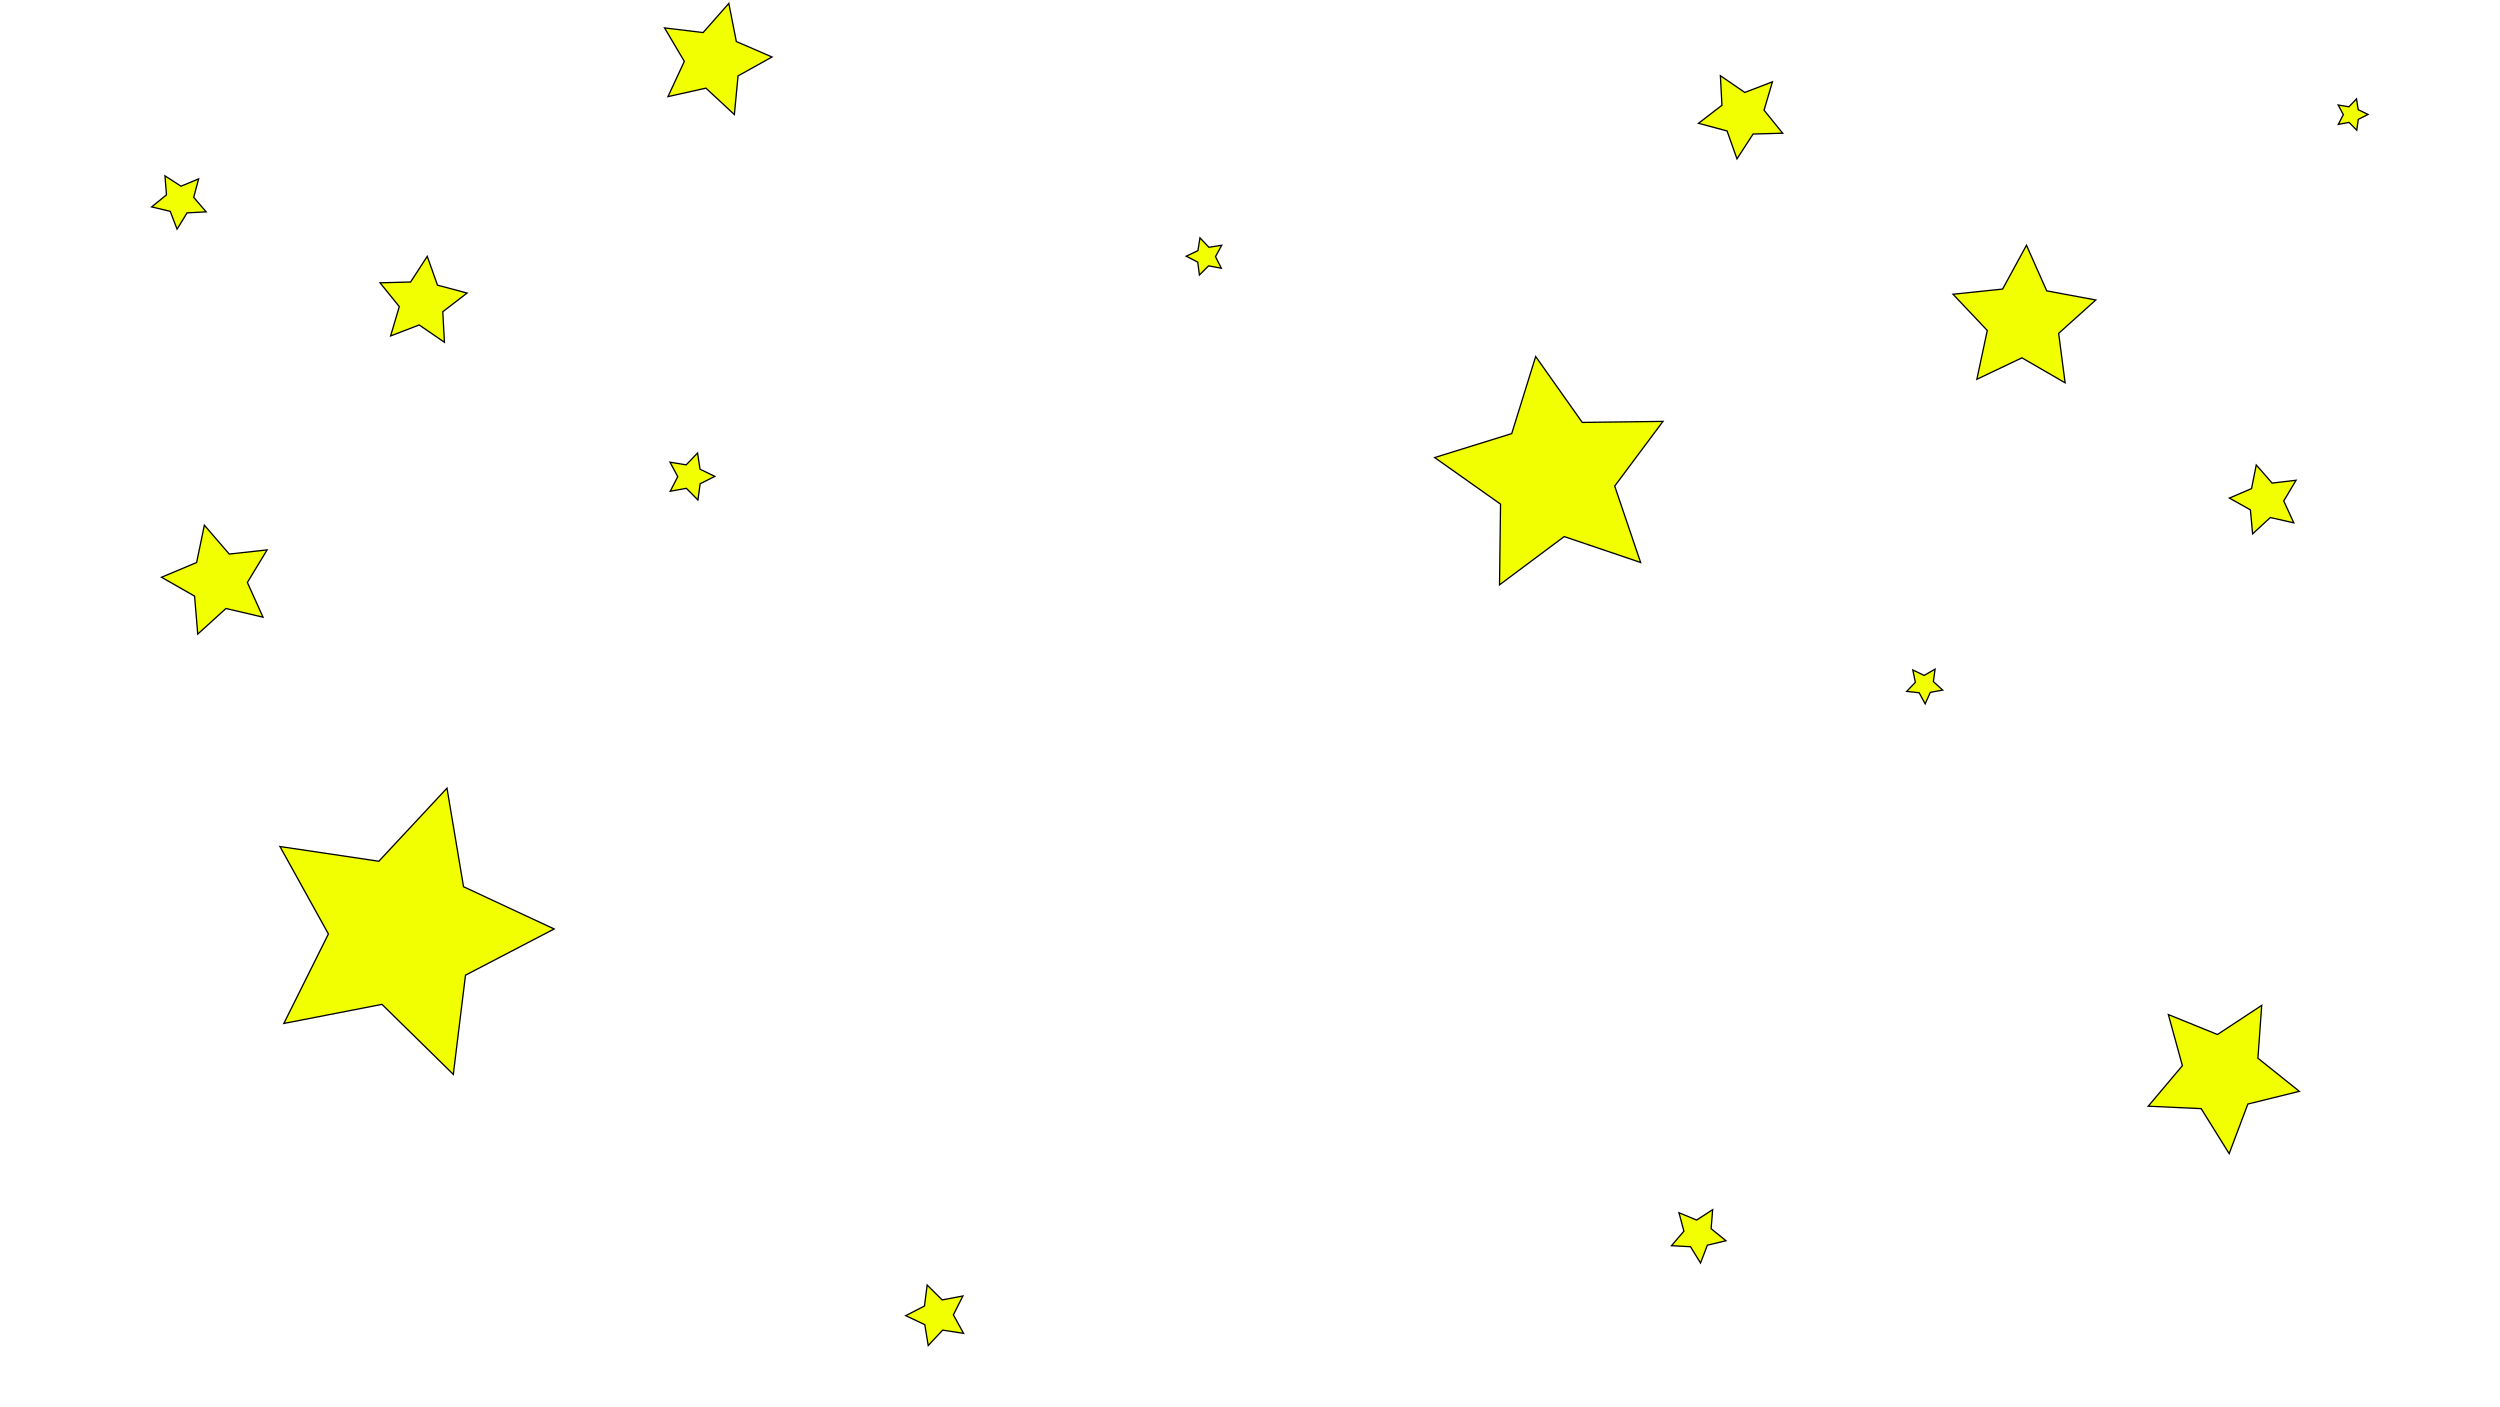
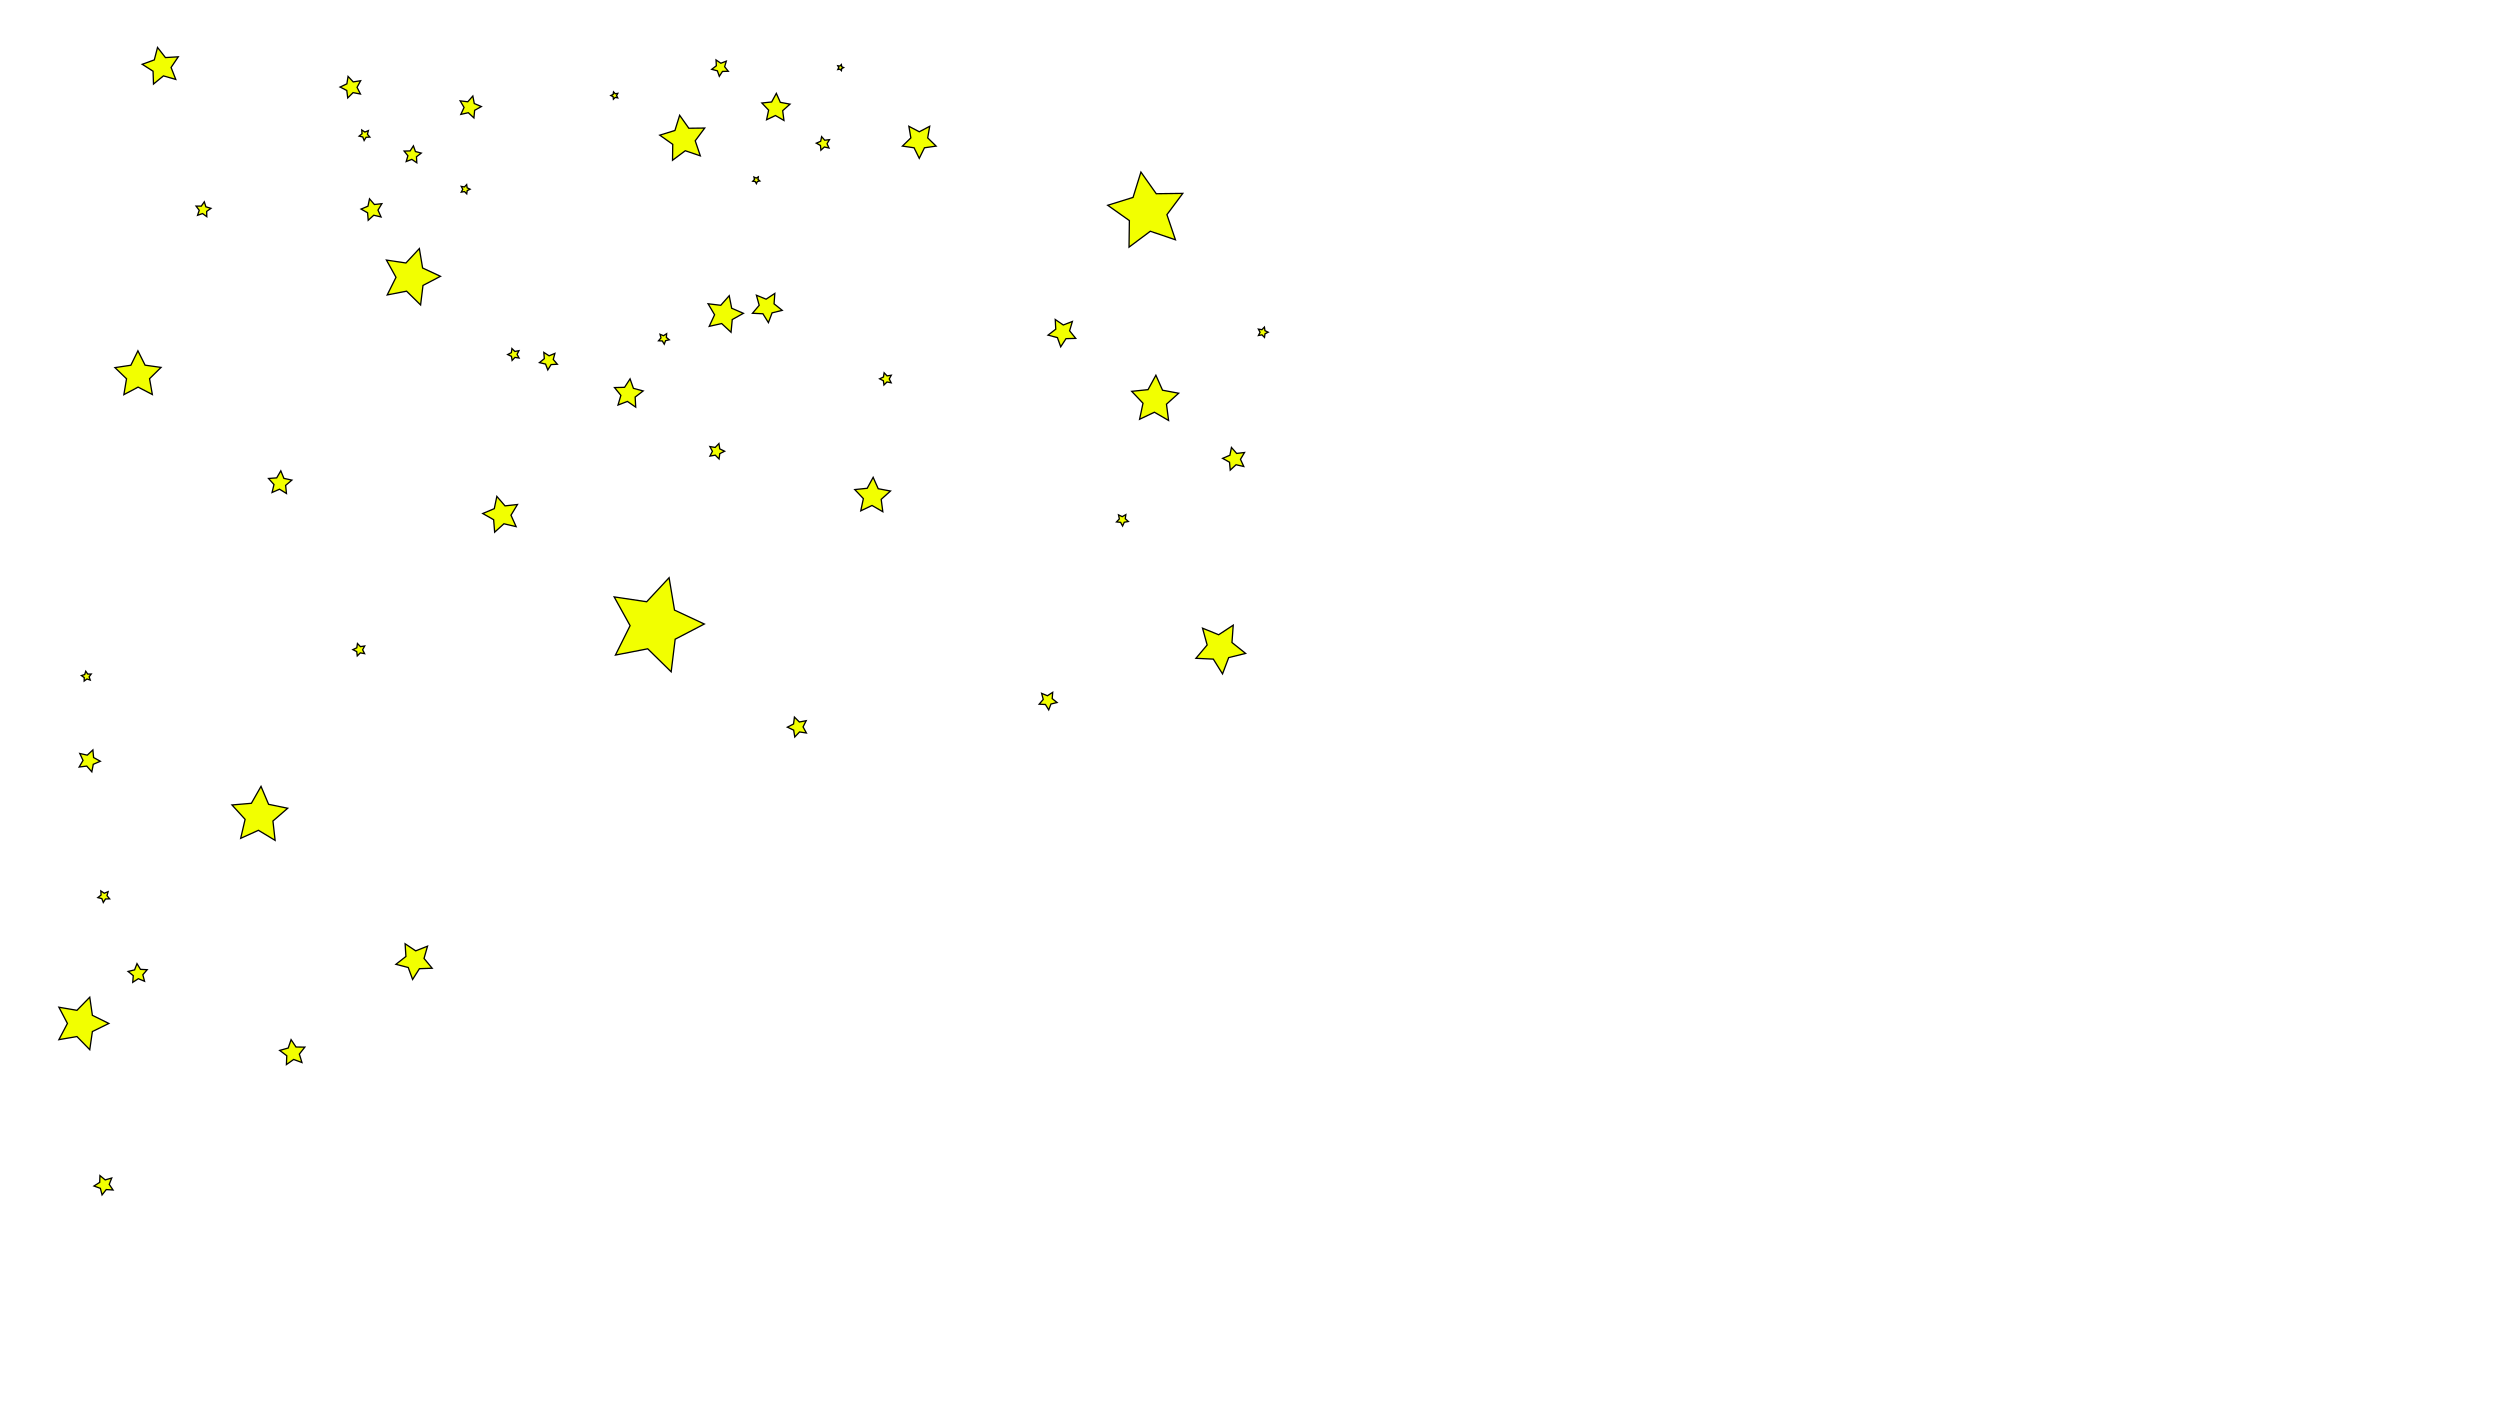
- <svg xmlns="http://www.w3.org/2000/svg" version="1.1" id="Layer_1" x="0px" y="0px" viewBox="0 0 1920 1080" style="enable-background:new 0 0 1920 1080;" xml:space="preserve">
+ <svg xmlns="http://www.w3.org/2000/svg" version="1.1" x="0px" y="0px" viewBox="0 0 1920 1080" style="enable-background:new 0 0 1920 1080;" xml:space="preserve">
  <style type="text/css">
	.st0{fill:#F2FF00;}
	.st1{fill:none;stroke:#000000;stroke-miterlimit:10;}
+ 	.st2{fill:#F2FF00;stroke:#000000;stroke-miterlimit:10;}
+ 	.st3{display:none;}
+ 	.st4{display:inline;fill:#F2FF00;stroke:#000000;stroke-miterlimit:10;}
</style>
-   <g id="XMLID_00000103983571028705733730000016534345163160456332_">
-     <g>
-       <polygon class="st0" points="1818.65,87.9 1811.14,91.68 1810,100 1804.09,94.03 1795.82,95.51 1799.68,88.05 1795.71,80.64     1804,82 1809.82,75.94 1811.09,84.24   " />
-       <polygon class="st0" points="1765.87,838.14 1726.35,847.91 1712,886 1690.5,851.44 1649.84,849.56 1676.07,818.43     1665.29,779.18 1703,794.5 1737,772.12 1734.08,812.72   " />
-       <polygon class="st0" points="1763.37,368.84 1753.91,384.74 1761.64,401.55 1743.6,397.46 1730,410 1728.31,391.58     1712.18,382.52 1729.18,375.23 1732.81,357.09 1745,371   " />
-       <polygon class="st0" points="1609.54,230.4 1581.05,256.01 1586,294 1552.84,274.82 1518.24,291.27 1526.23,253.8 1499.9,225.98     1538,222 1556.33,188.36 1571.88,223.37   " />
-       <polygon class="st0" points="1492,530 1482.49,531.73 1478.52,540.55 1473.93,532.04 1464.32,530.99 1471,524 1469.02,514.53     1477.74,518.72 1486.13,513.92 1484.84,523.5   " />
-       <polygon class="st0" points="1354.79,84.65 1369.1,102.31 1346.37,102.93 1334,122 1326.39,100.58 1304.43,94.7 1322.45,80.84     1321.25,58.14 1340,71 1361.22,62.84   " />
-       <polygon class="st0" points="1325.54,952.9 1311.27,956.31 1306,970 1298.34,957.49 1283.69,956.7 1293.23,945.55 1289.45,931.38     1303,937 1315.31,929.03 1314.15,943.65   " />
-       <polygon class="st0" points="1277.16,323.63 1240.09,373.3 1260,432 1201.3,412.09 1151.63,449.16 1152.42,387.19 1101.81,351.4     1161,333 1179.4,273.81 1215.19,324.42   " />
-       <polygon class="st0" points="938.27,188.37 933.5,197.11 938,206 928.21,204.17 921.15,211.19 919.87,201.32 911,196.77     920,192.5 921.58,182.67 928.43,189.9   " />
-       <polygon class="st0" points="732.2,1009.79 740,1024 723.98,1021.54 712.87,1033.35 710.25,1017.35 695.59,1010.43 710,1003     712.05,986.92 723.57,998.33 739.5,995.31   " />
-       <polygon class="st0" points="592.89,43.76 566.82,58.29 564,88 542.13,67.69 513,74.2 525.56,47.12 510.37,21.43 540,25     559.74,2.62 565.5,31.9   " />
-       <polygon class="st0" points="548.97,365.86 537.72,371.52 536,384 527.14,375.04 514.74,377.27 520.51,366.07 514.57,354.96     527,357 535.73,347.91 537.63,360.37   " />
-       <polygon class="st0" points="425.57,713.45 357.5,748.93 348.14,825.13 293.36,771.35 218,786 252.21,717.28 215,650.13     290.93,661.44 343.28,605.29 356,681   " />
-       <polygon class="st0" points="358.7,225.07 340.07,239.4 341.31,262.86 321.93,249.57 300,258 306.65,235.46 291.86,217.21     315.34,216.57 328.13,196.86 336,219   " />
-       <polygon class="st0" points="205.14,422.32 189.98,447.33 202,474 173.52,467.32 151.88,486.99 149.43,457.84 124.04,443.33     151,432 156.95,403.36 176.06,425.51   " />
-       <polygon class="st0" points="148.77,151.55 158.31,162.7 143.66,163.49 136,176 130.73,162.31 116.46,158.9 127.85,149.65     126.69,135.03 139,143 152.55,137.38   " />
+   <g id="stars_1">
+     <g id="XMLID_00000103983571028705733730000016534345163160456332_">
+       <g>
+         <polygon class="st0" points="518.35,100.19 521.97,88.53 529.02,98.5 541.23,98.34 533.93,108.13 537.85,119.69 526.29,115.77      516.5,123.08 516.66,110.87 506.69,103.81    " />
+         <polygon class="st0" points="583.56,139 581.68,139.34 580.9,141.08 580,139.4 578.1,139.2 579.42,137.82 579.03,135.95      580.75,136.78 582.4,135.83 582.15,137.72    " />
+         <polygon class="st0" points="556.52,51.26 559.34,54.74 554.87,54.86 552.43,58.62 550.93,54.4 546.6,53.24 550.15,50.51      549.92,46.04 553.61,48.57 557.79,46.97    " />
+         <polygon class="st0" points="474.47,71.7 473.53,73.42 474.41,75.17 472.49,74.81 471.09,76.19 470.84,74.25 469.1,73.35      470.87,72.51 471.18,70.57 472.53,72    " />
+         <polygon class="st0" points="606.71,79.98 601.1,85.02 602.08,92.51 595.54,88.73 588.73,91.97 590.3,84.59 585.11,79.11      592.62,78.32 596.23,71.69 599.29,78.59    " />
+         <polygon class="st0" points="637.02,107.25 635.16,110.38 636.68,113.69 633.12,112.89 630.44,115.36 630.11,111.73      626.93,109.95 630.28,108.51 631,104.94 633.4,107.68    " />
+         <polygon class="st0" points="647.91,51.91 646.43,52.65 646.21,54.29 645.04,53.11 643.41,53.4 644.17,51.93 643.39,50.47      645.02,50.74 646.17,49.55 646.42,51.18    " />
+         <polygon class="st0" points="600.75,238.35 592.96,240.28 590.14,247.78 585.9,240.97 577.89,240.6 583.06,234.47 580.93,226.74      588.36,229.76 595.06,225.35 594.49,233.35    " />
+         <polygon class="st0" points="514,260.96 511.19,261.63 510.15,264.33 508.64,261.87 505.75,261.71 507.63,259.51 506.89,256.72      509.56,257.83 511.98,256.26 511.76,259.14    " />
+         <polygon class="st0" points="397.11,272.17 398.64,274.97 395.49,274.49 393.3,276.81 392.78,273.66 389.89,272.3 392.73,270.83      393.14,267.66 395.41,269.91 398.54,269.32    " />
+         <polygon class="st0" points="369.66,81.85 364.52,84.72 363.97,90.57 359.66,86.57 353.92,87.85 356.4,82.52 353.4,77.46      359.24,78.16 363.13,73.75 364.26,79.52    " />
+         <polygon class="st0" points="361.01,145.31 358.79,146.43 358.45,148.88 356.71,147.12 354.26,147.56 355.4,145.35      354.23,143.16 356.68,143.57 358.4,141.77 358.77,144.23    " />
+         <polygon class="st0" points="338.27,212.21 324.86,219.2 323.02,234.21 312.23,223.62 297.38,226.51 304.12,212.97      296.79,199.74 311.75,201.97 322.06,190.9 324.57,205.82    " />
+         <polygon class="st0" points="323.52,117.57 319.85,120.4 320.1,125.02 316.28,122.4 311.96,124.06 313.27,119.62 310.36,116.03      314.98,115.9 317.5,112.02 319.05,116.38    " />
+         <polygon class="st0" points="293.27,156.43 290.28,161.36 292.65,166.62 287.04,165.3 282.78,169.17 282.3,163.43 277.29,160.57      282.6,158.34 283.78,152.7 287.54,157.06    " />
+         <polygon class="st0" points="282.17,103.09 284.05,105.29 281.16,105.44 279.65,107.91 278.61,105.21 275.8,104.54      278.04,102.72 277.82,99.84 280.24,101.41 282.91,100.3    " />
+       </g>
+       <g>
+         <polygon class="st1" points="279.65,107.91 278.61,105.21 275.8,104.54 278.04,102.72 277.82,99.84 280.24,101.41 282.91,100.3      282.17,103.09 284.05,105.29 281.16,105.44    " />
+         <polygon class="st1" points="311.96,124.06 313.27,119.62 310.36,116.03 314.98,115.9 317.5,112.02 319.05,116.38 323.52,117.57      319.85,120.4 320.1,125.02 316.28,122.4    " />
+         <polygon class="st1" points="292.65,166.62 287.04,165.3 282.78,169.17 282.3,163.43 277.29,160.57 282.6,158.34 283.78,152.7      287.54,157.06 293.27,156.43 290.28,161.36    " />
+         <polygon class="st1" points="363.97,90.57 359.66,86.57 353.92,87.85 356.4,82.52 353.4,77.46 359.24,78.16 363.13,73.75      364.26,79.52 369.66,81.85 364.52,84.72    " />
+         <polygon class="st1" points="358.45,148.88 356.71,147.12 354.26,147.56 355.4,145.35 354.23,143.16 356.68,143.57 358.4,141.77      358.77,144.23 361.01,145.31 358.79,146.43    " />
+         <polygon class="st1" points="297.38,226.51 304.12,212.97 296.79,199.74 311.75,201.97 322.06,190.9 324.57,205.82      338.27,212.21 324.86,219.2 323.02,234.21 312.23,223.62    " />
+         <polygon class="st1" points="474.41,75.17 472.49,74.81 471.09,76.19 470.84,74.25 469.1,73.35 470.87,72.51 471.18,70.57      472.53,72 474.47,71.7 473.53,73.42    " />
+         <polygon class="st1" points="552.43,58.62 550.93,54.4 546.6,53.24 550.15,50.51 549.92,46.04 553.61,48.57 557.79,46.97      556.52,51.26 559.34,54.74 554.87,54.86    " />
+         <polygon class="st1" points="537.85,119.69 526.29,115.77 516.5,123.08 516.66,110.87 506.69,103.81 518.35,100.19 521.97,88.53      529.02,98.5 541.23,98.34 533.93,108.13    " />
+         <polygon class="st1" points="602.08,92.51 595.54,88.73 588.73,91.97 590.3,84.59 585.11,79.11 592.62,78.32 596.23,71.69      599.29,78.59 606.71,79.98 601.1,85.02    " />
+         <polygon class="st1" points="646.21,54.29 645.04,53.11 643.41,53.4 644.17,51.93 643.39,50.47 645.02,50.74 646.17,49.55      646.42,51.18 647.91,51.91 646.43,52.65    " />
+         <polygon class="st1" points="630.44,115.36 630.11,111.73 626.93,109.95 630.28,108.51 631,104.94 633.4,107.68 637.02,107.25      635.16,110.38 636.68,113.69 633.12,112.89    " />
+         <polygon class="st1" points="583.56,139 581.68,139.34 580.9,141.08 580,139.4 578.1,139.2 579.42,137.82 579.03,135.95      580.75,136.78 582.4,135.83 582.15,137.72    " />
+         <polygon class="st1" points="590.14,247.78 585.9,240.97 577.89,240.6 583.06,234.47 580.93,226.74 588.36,229.76 595.06,225.35      594.49,233.35 600.75,238.35 592.96,240.28    " />
+         <polygon class="st1" points="398.64,274.97 395.49,274.49 393.3,276.81 392.78,273.66 389.89,272.3 392.73,270.83 393.14,267.66      395.41,269.91 398.54,269.32 397.11,272.17    " />
+         <polygon class="st1" points="510.15,264.33 508.64,261.87 505.75,261.71 507.63,259.51 506.89,256.72 509.56,257.83      511.98,256.26 511.76,259.14 514,260.96 511.19,261.63    " />
+       </g>
    </g>
-     <g>
-       <polygon class="st1" points="136,176 130.73,162.31 116.46,158.9 127.85,149.65 126.69,135.03 139,143 152.55,137.38     148.77,151.55 158.31,162.7 143.66,163.49   " />
-       <polygon class="st1" points="300,258 306.65,235.46 291.86,217.21 315.34,216.57 328.13,196.86 336,219 358.7,225.07     340.07,239.4 341.31,262.86 321.93,249.57   " />
-       <polygon class="st1" points="202,474 173.52,467.32 151.88,486.99 149.43,457.84 124.04,443.33 151,432 156.95,403.36     176.06,425.51 205.14,422.32 189.98,447.33   " />
-       <polygon class="st1" points="564,88 542.13,67.69 513,74.2 525.56,47.12 510.37,21.43 540,25 559.74,2.62 565.5,31.9     592.89,43.76 566.82,58.29   " />
-       <polygon class="st1" points="536,384 527.14,375.04 514.74,377.27 520.51,366.07 514.57,354.96 527,357 535.73,347.91     537.63,360.37 548.97,365.86 537.72,371.52   " />
-       <polygon class="st1" points="218,786 252.21,717.28 215,650.13 290.93,661.44 343.28,605.29 356,681 425.57,713.45 357.5,748.93     348.14,825.13 293.36,771.35   " />
-       <polygon class="st1" points="938,206 928.21,204.17 921.15,211.19 919.87,201.32 911,196.77 920,192.5 921.58,182.67     928.43,189.9 938.27,188.37 933.5,197.11   " />
-       <polygon class="st1" points="1334,122 1326.39,100.58 1304.43,94.7 1322.45,80.84 1321.25,58.14 1340,71 1361.22,62.84     1354.79,84.65 1369.1,102.31 1346.37,102.93   " />
-       <polygon class="st1" points="1260,432 1201.3,412.09 1151.63,449.16 1152.42,387.19 1101.81,351.4 1161,333 1179.4,273.81     1215.19,324.42 1277.16,323.63 1240.09,373.3   " />
-       <polygon class="st1" points="1586,294 1552.84,274.82 1518.24,291.27 1526.23,253.8 1499.9,225.98 1538,222 1556.33,188.36     1571.88,223.37 1609.54,230.4 1581.05,256.01   " />
-       <polygon class="st1" points="1810,100 1804.09,94.03 1795.82,95.51 1799.68,88.05 1795.71,80.64 1804,82 1809.82,75.94     1811.09,84.24 1818.65,87.9 1811.14,91.68   " />
-       <polygon class="st1" points="1730,410 1728.31,391.58 1712.18,382.52 1729.18,375.23 1732.81,357.09 1745,371 1763.37,368.84     1753.91,384.74 1761.64,401.55 1743.6,397.46   " />
-       <polygon class="st1" points="1492,530 1482.49,531.73 1478.52,540.55 1473.93,532.04 1464.32,530.99 1471,524 1469.02,514.53     1477.74,518.72 1486.13,513.92 1484.84,523.5   " />
-       <polygon class="st1" points="1712,886 1690.5,851.44 1649.84,849.56 1676.07,818.43 1665.29,779.18 1703,794.5 1737,772.12     1734.08,812.72 1765.87,838.14 1726.35,847.91   " />
-       <polygon class="st1" points="740,1024 723.98,1021.54 712.87,1033.35 710.25,1017.35 695.59,1010.43 710,1003 712.05,986.92     723.57,998.33 739.5,995.31 732.2,1009.79   " />
-       <polygon class="st1" points="1306,970 1298.34,957.49 1283.69,956.7 1293.23,945.55 1289.45,931.38 1303,937 1315.31,929.03     1314.15,943.65 1325.54,952.9 1311.27,956.31   " />
+     <g id="XMLID_00000100347981146177057550000018139557356027864980_">
+       <g>
+         <polygon class="st0" points="973.97,255.14 971.5,256.39 971.13,259.12 969.19,257.16 966.47,257.65 967.73,255.19      966.43,252.76 969.15,253.2 971.07,251.21 971.48,253.94    " />
+         <polygon class="st0" points="956.62,501.82 943.63,505.04 938.9,517.56 931.83,506.2 918.47,505.58 927.09,495.34 923.55,482.44      935.94,487.48 947.12,480.12 946.16,493.47    " />
+         <polygon class="st0" points="955.8,347.52 952.68,352.75 955.23,358.27 949.29,356.92 944.82,361.05 944.27,354.99      938.97,352.02 944.56,349.62 945.75,343.65 949.75,348.23    " />
+         <polygon class="st0" points="908.38,148.52 896.19,164.85 902.74,184.16 883.43,177.61 867.1,189.8 867.36,169.42 850.72,157.65      870.18,151.6 876.23,132.14 888,148.78    " />
+         <polygon class="st0" points="905.21,302 895.85,310.42 897.47,322.91 886.57,316.6 875.19,322.01 877.82,309.69 869.16,300.54      881.69,299.24 887.72,288.18 892.83,299.68    " />
+         <polygon class="st0" points="866.57,400.51 863.44,401.08 862.14,403.98 860.63,401.18 857.47,400.83 859.66,398.53      859.01,395.42 861.88,396.8 864.64,395.22 864.21,398.37    " />
+         <polygon class="st0" points="821.45,254.08 826.16,259.88 818.69,260.09 814.62,266.36 812.11,259.31 804.89,257.38      810.82,252.82 810.43,245.36 816.59,249.59 823.57,246.9    " />
+         <polygon class="st0" points="811.84,539.55 807.15,540.68 805.41,545.18 802.89,541.06 798.08,540.81 801.21,537.14      799.97,532.48 804.42,534.33 808.47,531.71 808.09,536.52    " />
+         <polygon class="st0" points="684.5,288.18 682.93,291.05 684.41,293.98 681.19,293.37 678.87,295.68 678.45,292.43      675.54,290.94 678.49,289.54 679.01,286.3 681.26,288.68    " />
+         <polygon class="st0" points="616.75,558.26 619.31,562.94 614.04,562.13 610.39,566.01 609.53,560.75 604.71,558.47      609.44,556.03 610.12,550.74 613.91,554.49 619.14,553.5    " />
+         <polygon class="st0" points="570.94,240.63 562.37,245.41 561.44,255.18 554.25,248.5 544.67,250.64 548.8,241.74 543.8,233.29      553.55,234.46 560.04,227.1 561.93,236.73    " />
+         <polygon class="st0" points="556.5,346.53 552.8,348.4 552.23,352.5 549.32,349.56 545.24,350.29 547.14,346.61 545.19,342.95      549.27,343.62 552.14,340.64 552.77,344.73    " />
+         <polygon class="st0" points="540.91,479.24 518.53,490.91 515.46,515.96 497.44,498.28 472.66,503.09 483.91,480.5      471.68,458.42 496.64,462.14 513.86,443.68 518.04,468.57    " />
+         <polygon class="st0" points="493.94,300.25 487.81,304.95 488.22,312.67 481.85,308.3 474.63,311.07 476.82,303.66      471.96,297.66 479.68,297.45 483.89,290.97 486.47,298.25    " />
+         <polygon class="st0" points="424.91,276.07 428.05,279.74 423.23,279.99 420.71,284.11 418.98,279.61 414.29,278.49      418.03,275.45 417.65,270.64 421.7,273.26 426.15,271.41    " />
+         <polygon class="st0" points="397.41,387.46 392.43,395.68 396.38,404.45 387.02,402.26 379.9,408.72 379.1,399.14 370.75,394.37      379.61,390.64 381.57,381.23 387.85,388.51    " />
+       </g>
+       <g>
+         <polygon class="st1" points="420.71,284.11 418.98,279.61 414.29,278.49 418.03,275.45 417.65,270.64 421.7,273.26      426.15,271.41 424.91,276.07 428.05,279.74 423.23,279.99    " />
+         <polygon class="st1" points="474.63,311.07 476.82,303.66 471.96,297.66 479.68,297.45 483.89,290.97 486.47,298.25      493.94,300.25 487.81,304.95 488.22,312.67 481.85,308.3    " />
+         <polygon class="st1" points="396.38,404.45 387.02,402.26 379.9,408.72 379.1,399.14 370.75,394.37 379.61,390.64 381.57,381.23      387.85,388.51 397.41,387.46 392.43,395.68    " />
+         <polygon class="st1" points="561.44,255.18 554.25,248.5 544.67,250.64 548.8,241.74 543.8,233.29 553.55,234.46 560.04,227.1      561.93,236.73 570.94,240.63 562.37,245.41    " />
+         <polygon class="st1" points="552.23,352.5 549.32,349.56 545.24,350.29 547.14,346.61 545.19,342.95 549.27,343.62      552.14,340.64 552.77,344.73 556.5,346.53 552.8,348.4    " />
+         <polygon class="st1" points="472.66,503.09 483.91,480.5 471.68,458.42 496.64,462.14 513.86,443.68 518.04,468.57      540.91,479.24 518.53,490.91 515.46,515.96 497.44,498.28    " />
+         <polygon class="st1" points="684.41,293.98 681.19,293.37 678.87,295.68 678.45,292.43 675.54,290.94 678.49,289.54      679.01,286.3 681.26,288.68 684.5,288.18 682.93,291.05    " />
+         <polygon class="st1" points="814.62,266.36 812.11,259.31 804.89,257.38 810.82,252.82 810.43,245.36 816.59,249.59      823.57,246.9 821.45,254.08 826.16,259.88 818.69,260.09    " />
+         <polygon class="st1" points="902.74,184.16 883.43,177.61 867.1,189.8 867.36,169.42 850.72,157.65 870.18,151.6 876.23,132.14      888,148.78 908.38,148.52 896.19,164.85    " />
+         <polygon class="st1" points="897.47,322.91 886.57,316.6 875.19,322.01 877.82,309.69 869.16,300.54 881.69,299.24      887.72,288.18 892.83,299.68 905.21,302 895.85,310.42    " />
+         <polygon class="st1" points="971.13,259.12 969.19,257.16 966.47,257.65 967.73,255.19 966.43,252.76 969.15,253.2      971.07,251.21 971.48,253.94 973.97,255.14 971.5,256.39    " />
+         <polygon class="st1" points="944.82,361.05 944.27,354.99 938.97,352.02 944.56,349.62 945.75,343.65 949.75,348.23      955.8,347.52 952.68,352.75 955.23,358.27 949.29,356.92    " />
+         <polygon class="st1" points="866.57,400.51 863.44,401.08 862.14,403.98 860.63,401.18 857.47,400.83 859.66,398.53      859.01,395.42 861.88,396.8 864.64,395.22 864.21,398.37    " />
+         <polygon class="st1" points="938.9,517.56 931.83,506.2 918.47,505.58 927.09,495.34 923.55,482.44 935.94,487.48 947.12,480.12      946.16,493.47 956.62,501.82 943.63,505.04    " />
+         <polygon class="st1" points="619.31,562.94 614.04,562.13 610.39,566.01 609.53,560.75 604.71,558.47 609.44,556.03      610.12,550.74 613.91,554.49 619.14,553.5 616.75,558.26    " />
+         <polygon class="st1" points="805.41,545.18 802.89,541.06 798.08,540.81 801.21,537.14 799.97,532.48 804.42,534.33      808.47,531.71 808.09,536.52 811.84,539.55 807.15,540.68    " />
+       </g>
    </g>
+     <polygon class="st2" points="70.52,592.76 66.62,588.36 60.79,589.07 63.77,584 61.28,578.68 67.03,579.95 71.33,575.94    71.89,581.79 77.03,584.64 71.64,586.99  " />
+     <polygon class="st2" points="69.31,522.31 66.79,521.45 64.65,523.05 64.68,520.38 62.51,518.84 65.05,518.05 65.84,515.51    67.38,517.68 70.05,517.65 68.45,519.79  " />
+     <polygon class="st2" points="211.28,645.4 198.47,637.67 184.84,643.84 188.24,629.26 178.16,618.21 193.06,616.93 200.46,603.93    206.28,617.71 220.94,620.73 209.62,630.53  " />
+     <polygon class="st2" points="83.58,786 70.95,792.23 68.93,806.16 59.1,796.08 45.23,798.46 51.78,786 45.23,773.54 59.1,775.92    68.93,765.84 70.95,779.77  " />
+     <polygon class="st2" points="111.01,753.61 106.26,751.64 101.94,754.43 102.35,749.31 98.36,746.06 103.36,744.87 105.21,740.07    107.89,744.46 113.03,744.73 109.69,748.64  " />
+     <polygon class="st2" points="84.19,690.31 81.01,690.43 79.32,693.12 78.22,690.14 75.14,689.36 77.63,687.39 77.43,684.23    80.07,685.99 83.01,684.81 82.16,687.87  " />
+     <polygon class="st2" points="231.9,816.03 225.53,813.67 219.97,817.59 220.24,810.79 214.8,806.72 221.35,804.88 223.55,798.44    227.32,804.1 234.11,804.2 229.9,809.54  " />
+     <polygon class="st2" points="86.81,913.91 81.6,913.59 78.39,917.7 77.08,912.65 72.17,910.86 76.57,908.06 76.76,902.84    80.79,906.16 85.8,904.72 83.89,909.58  " />
+     <polygon class="st2" points="331.89,743.6 322.12,743.96 316.88,752.22 313.52,743.04 304.05,740.6 311.74,734.57 311.13,724.81    319.25,730.26 328.34,726.66 325.66,736.07  " />
+     <polygon class="st2" points="276.81,72.2 271.15,71.14 267.06,75.21 266.32,69.49 261.19,66.86 266.39,64.39 267.31,58.7    271.27,62.89 276.97,62 274.21,67.06  " />
+     <polygon class="st2" points="678,393 669.71,388.21 661.06,392.32 663.06,382.95 656.47,375.99 666,375 670.58,366.59    674.47,375.34 683.88,377.1 676.76,383.5  " />
+     <polygon class="st2" points="714,97 712.47,105.9 718.93,112.21 709.99,113.5 705.99,121.6 702,113.5 693.06,112.2 699.53,105.9    698.01,96.99 706,101.2  " />
+     <polygon class="st2" points="117,303 106.04,297.3 95.13,303.1 97.17,290.91 88.28,282.33 100.5,280.5 105.92,269.4 111.43,280.45    123.67,282.17 114.86,290.83  " />
+     <polygon class="st2" points="220,379 214.67,375.71 208.94,378.23 210.42,372.14 206.25,367.47 212.5,367 215.66,361.59    218.03,367.39 224.15,368.72 219.37,372.77  " />
+     <polygon class="st2" points="162,160 158.72,162.36 158.81,166.4 155.55,164.01 151.73,165.34 153,161.5 150.56,158.28    154.6,158.3 156.9,154.98 158.13,158.83  " />
+     <polygon class="st2" points="135,61 125.51,58.28 117.89,64.55 117.55,54.69 109.22,49.38 118.5,46 120.98,36.44 127.06,44.22    136.91,43.63 131.39,51.81  " />
+     <polygon class="st2" points="280,502 276.74,501.39 274.38,503.73 273.96,500.44 271,498.92 274,497.5 274.53,494.22    276.81,496.63 280.09,496.12 278.5,499.04  " />
+   </g>
+   <g id="Layer_3" class="st3">
+     <polygon class="st4" points="203.12,133.37 197.16,132.86 193.37,137.71 191.99,131.62 186.42,129.35 191.53,126.09 191.87,119.84    196.4,123.93 202.19,122.33 199.88,128.11  " />
+     <polygon class="st4" points="317.73,80.57 319.61,69.39 311.88,61.43 322.62,59.85 327.46,49.69 332.22,59.9 342.95,61.58    335.15,69.47 336.94,80.66 327.36,75.34  " />
+     <polygon class="st4" points="62.24,244.41 59.7,241.28 55.79,241.69 57.85,238.19 56.27,234.43 60.09,235.4 63.02,232.67    63.31,236.77 66.71,238.84 63.07,240.4  " />
+     <polygon class="st4" points="130.52,120.26 128.56,120.47 127.61,122.27 126.82,120.39 124.89,120 126.36,118.63 126.11,116.59    127.81,117.63 129.59,116.75 129.17,118.76  " />
+     <polygon class="st4" points="185.34,251.47 172.32,248.32 162.47,257.76 161.31,243.83 149.69,236.93 161.99,231.48 164.66,217.78    173.42,228.33 186.7,226.76 179.81,238.74  " />
+     <polygon class="st4" points="324.64,200.58 324.28,195.83 320.34,193.44 324.55,191.62 325.5,186.97 328.45,190.59 332.98,190.1    330.6,194.16 332.45,198.51 328.02,197.4  " />
+     <polygon class="st4" points="268.66,311.53 266.67,305.78 261.01,304.24 265.62,300.48 265.28,294.37 270.12,297.8 275.56,295.57    273.95,301.45 277.66,306.17 271.81,306.38  " />
+     <polygon class="st4" points="125.04,387.58 124.33,382.17 119.67,379.72 124.36,377.35 125.15,371.95 128.76,375.89 133.91,375.01    131.45,379.82 133.84,384.66 128.71,383.7  " />
+     <polygon class="st4" points="211.38,434.03 212.65,429.2 209.56,425.37 214.35,425.14 216.88,420.88 218.57,425.57 223.21,426.78    219.47,429.9 219.82,434.9 215.82,432.15  " />
+     <polygon class="st4" points="66.16,469.9 62.67,470.57 61.21,473.96 59.52,470.68 55.99,470.28 58.45,467.59 57.72,463.95    60.92,465.56 64.01,463.72 63.53,467.4  " />
+     <polygon class="st4" points="116.08,542.81 114.48,538.34 110.05,537.18 113.62,534.21 113.3,529.44 117.1,532.08 121.33,530.28    120.12,534.89 123.05,538.54 118.49,538.76  " />
+     <polygon class="st4" points="179.36,515.88 171.92,517.3 168.82,524.52 165.23,517.55 157.71,516.7 162.93,510.97 161.39,503.22    168.21,506.65 174.77,502.72 173.76,510.57  " />
+     <polygon class="st4" points="480.46,229.55 478.46,219.39 469.32,215.35 477.94,210.22 478.79,199.87 486.12,206.87 495.78,204.51    491.69,213.97 496.81,222.85 486.95,221.71  " />
+     <polygon class="st4" points="498.41,170.64 495.9,171 494.77,173.37 493.66,170.98 491.16,170.58 492.98,168.74 492.58,166.13    494.81,167.38 497.06,166.16 496.61,168.77  " />
+     <polygon class="st4" points="407.9,314.15 393.89,301.8 376.22,306.88 383.12,289.12 373.04,273.11 391.31,274.48 402.75,259.51    407.15,278.12 424.3,284.87 408.74,295  " />
+     <polygon class="st4" points="358.47,397.17 356.97,396.83 355.85,397.93 355.7,396.33 354.36,395.55 355.77,394.91 356.06,393.34    357.08,394.54 358.6,394.34 357.82,395.72  " />
+     <polygon class="st4" points="306.67,471.45 298.97,469.13 292.78,474.46 292.5,466.08 285.75,461.57 293.28,458.7 295.29,450.59    300.22,457.19 308.22,456.69 303.74,463.64  " />
+     <polygon class="st4" points="453.52,97.25 449.44,98.02 447.74,101.98 445.77,98.16 441.65,97.69 444.52,94.55 443.67,90.31    447.41,92.19 451,90.03 450.45,94.33  " />
+     <polygon class="st4" points="514.73,119.81 513.59,119.8 512.93,120.78 512.59,119.65 511.49,119.3 512.42,118.6 512.4,117.41    513.32,118.12 514.4,117.72 514.04,118.86  " />
+     <polygon class="st4" points="202.79,658.45 194.33,659.94 190.71,668.07 186.74,660.12 178.23,659.03 184.23,652.62 182.59,643.81    190.27,647.81 197.77,643.45 196.51,652.33  " />
+     <polygon class="st4" points="770.06,84.25 767.55,85.55 767.14,88.45 765.19,86.35 762.43,86.84 763.73,84.25 762.43,81.66    765.19,82.15 767.14,80.05 767.55,82.95  " />
+     <polygon class="st4" points="659.49,136.13 652.2,132.43 645.17,136.62 646.27,128.22 640.29,122.51 648.26,121.02 651.61,113.3    655.42,120.78 663.47,121.72 657.86,127.83  " />
+     <polygon class="st4" points="569.79,63.56 566.83,65.79 566.91,69.59 563.97,67.34 560.53,68.59 561.68,64.98 559.48,61.94    563.11,61.96 565.19,58.83 566.3,62.46  " />
+     <polygon class="st4" points="616.63,242.92 603.4,236.26 590.66,243.89 592.62,228.67 581.75,218.35 596.19,215.6 602.22,201.59    609.18,215.11 623.77,216.78 613.63,227.88  " />
+     <polygon class="st4" points="482.52,424.67 479.37,427.6 479.88,431.98 476.24,429.74 472.42,431.6 473.33,427.29 470.46,424.07    474.66,423.64 476.7,419.78 478.38,423.83  " />
+     <polygon class="st4" points="316.25,578.21 315.12,573.53 310.8,571.85 314.7,569.29 314.9,564.47 318.44,567.56 322.88,566.25    321.16,570.73 323.72,574.75 319.12,574.43  " />
+     <polygon class="st4" points="457.65,601.61 449.82,601.57 445.35,608.3 442.96,600.49 435.47,598.12 441.83,593.34 441.67,585.14    447.98,589.99 455.38,587.3 452.92,595.08  " />
+     <polygon class="st4" points="95.03,796.77 89.55,794.82 84.91,798.44 84.99,792.39 80.26,788.89 85.79,787.1 87.5,781.31    90.85,786.26 96.63,786.18 93.17,791.03  " />
+   </g>
+   <g id="stars_2" class="st3">
+     <polygon class="st4" points="217,127 209.28,126.37 204.38,132.36 202.6,124.83 195.38,122.02 202,118 202.44,110.27    208.31,115.32 215.8,113.34 212.81,120.49  " />
+     <polygon class="st4" points="341,83 345.28,58.67 327.67,41.35 352.13,37.9 363.16,15.8 374,38 398.43,41.66 380.67,58.83    384.73,83.19 362.92,71.6  " />
+     <polygon class="st4" points="51,261 43.92,252.65 33.02,253.75 38.77,244.43 34.36,234.41 45,237 53.17,229.7 53.99,240.63    63.45,246.14 53.32,250.3  " />
+     <polygon class="st4" points="135,113 129.35,113.56 126.62,118.54 124.34,113.34 118.76,112.28 123,108.5 122.29,102.87    127.19,105.73 132.33,103.32 131.12,108.86  " />
+     <polygon class="st4" points="199,263 180.61,258.75 166.68,271.49 165.04,252.68 148.62,243.37 166,236 169.78,217.51    182.16,231.76 200.92,229.64 191.19,245.82  " />
+     <polygon class="st4" points="359,205 358.44,197.87 352.25,194.29 358.86,191.55 360.36,184.56 365,190 372.11,189.26    368.37,195.36 371.27,201.89 364.32,200.22  " />
+     <polygon class="st4" points="293,335 288.9,323.69 277.26,320.66 286.75,313.27 286.04,301.26 296,308 307.2,303.61 303.87,315.17    311.5,324.46 299.48,324.87  " />
+     <polygon class="st4" points="123,417 121.86,408.68 114.35,404.9 121.91,401.24 123.18,392.94 129,399 137.29,397.64    133.32,405.05 137.18,412.51 128.91,411.03  " />
+     <polygon class="st4" points="215,479 219.24,463.58 208.94,451.35 224.91,450.61 233.36,437.03 239,452 254.52,455.84    242.03,465.83 243.17,481.78 229.82,472.98  " />
+     <polygon class="st4" points="55,507 50.24,507.87 48.26,512.28 45.97,508.02 41.16,507.5 44.5,504 43.51,499.27 47.87,501.36    52.07,498.96 51.42,503.75  " />
+     <polygon class="st4" points="113,591 110.66,584.75 104.18,583.14 109.4,578.98 108.93,572.32 114.5,576 120.69,573.5    118.91,579.93 123.2,585.04 116.53,585.34  " />
+     <polygon class="st4" points="189,559 179.49,560.73 175.52,569.55 170.93,561.04 161.32,559.99 168,553 166.02,543.53    174.74,547.72 183.13,542.92 181.84,552.5  " />
+     <polygon class="st4" points="543,241 539.81,225.54 525.27,219.4 538.99,211.59 540.34,195.87 552,206.5 567.37,202.92    560.86,217.3 569.02,230.81 553.33,229.07  " />
+     <polygon class="st4" points="567,169 562.84,169.57 560.95,173.32 559.12,169.54 554.97,168.91 558,166 557.32,161.86    561.02,163.84 564.76,161.91 564.01,166.05  " />
+     <polygon class="st4" points="459,333 441.26,318.06 418.89,324.2 427.62,302.71 414.86,283.34 438,285 452.48,266.88 458.05,289.4    479.76,297.57 460.07,309.83  " />
+     <polygon class="st4" points="403,427 398.85,426.09 395.74,428.99 395.33,424.76 391.6,422.7 395.5,421 396.31,416.83 399.13,420    403.35,419.48 401.2,423.15  " />
+     <polygon class="st4" points="339,509 329.51,506.28 321.89,512.55 321.55,502.69 313.22,497.38 322.5,494 324.98,484.44    331.06,492.22 340.91,491.63 335.39,499.81  " />
+     <polygon class="st4" points="519,87 509.49,88.73 505.52,97.55 500.93,89.04 491.32,87.99 498,81 496.02,71.53 504.74,75.72    513.13,70.92 511.84,80.5  " />
+     <polygon class="st4" points="589,113 584.55,112.98 582,116.63 580.65,112.39 576.38,111.1 580,108.5 579.91,104.05 583.5,106.68    587.71,105.22 586.31,109.45  " />
+     <polygon class="st4" points="221,721 207.33,723.3 201.47,735.88 195.06,723.58 181.29,721.9 191,712 188.35,698.39 200.76,704.56    212.89,697.83 210.85,711.55  " />
+     <polygon class="st4" points="891,71 885.05,73.94 884.09,80.51 879.45,75.76 872.91,76.88 876,71 872.91,65.12 879.45,66.24    884.09,61.49 885.05,68.06  " />
+     <polygon class="st4" points="761,137 747.37,130.4 734.21,137.88 736.28,122.88 725.09,112.67 740,110 746.25,96.21 753.4,109.56    768.45,111.25 757.95,122.17  " />
+     <polygon class="st4" points="655,47 648.44,51.72 648.61,59.79 642.1,55.02 634.47,57.67 637,50 632.12,43.56 640.19,43.6    644.81,36.97 647.27,44.66  " />
+     <polygon class="st4" points="707,253 689.52,244.59 672.69,254.23 675.28,235.01 660.92,221.97 680,218.5 687.96,200.81    697.16,217.89 716.44,219.99 703.04,234.01  " />
+     <polygon class="st4" points="561,453 549.66,463.04 551.5,478.07 538.45,470.39 524.73,476.79 528,462 517.67,450.92    532.75,449.47 540.09,436.22 546.14,450.11  " />
+     <polygon class="st4" points="349,635 346.67,625.78 337.76,622.47 345.81,617.41 346.2,607.91 353.5,614 362.66,611.44    359.12,620.26 364.39,628.18 354.9,627.54  " />
+     <polygon class="st4" points="525,659 510.15,658.92 501.67,671.11 497.15,656.97 482.94,652.67 495,644 494.7,629.15    506.67,637.94 520.69,633.07 516.03,647.17  " />
+     <polygon class="st4" points="89,877 81.88,874.59 75.86,879.08 75.96,871.57 69.83,867.23 77,865 79.23,857.83 83.57,863.96    91.08,863.86 86.59,869.88  " />
  </g>
</svg>
